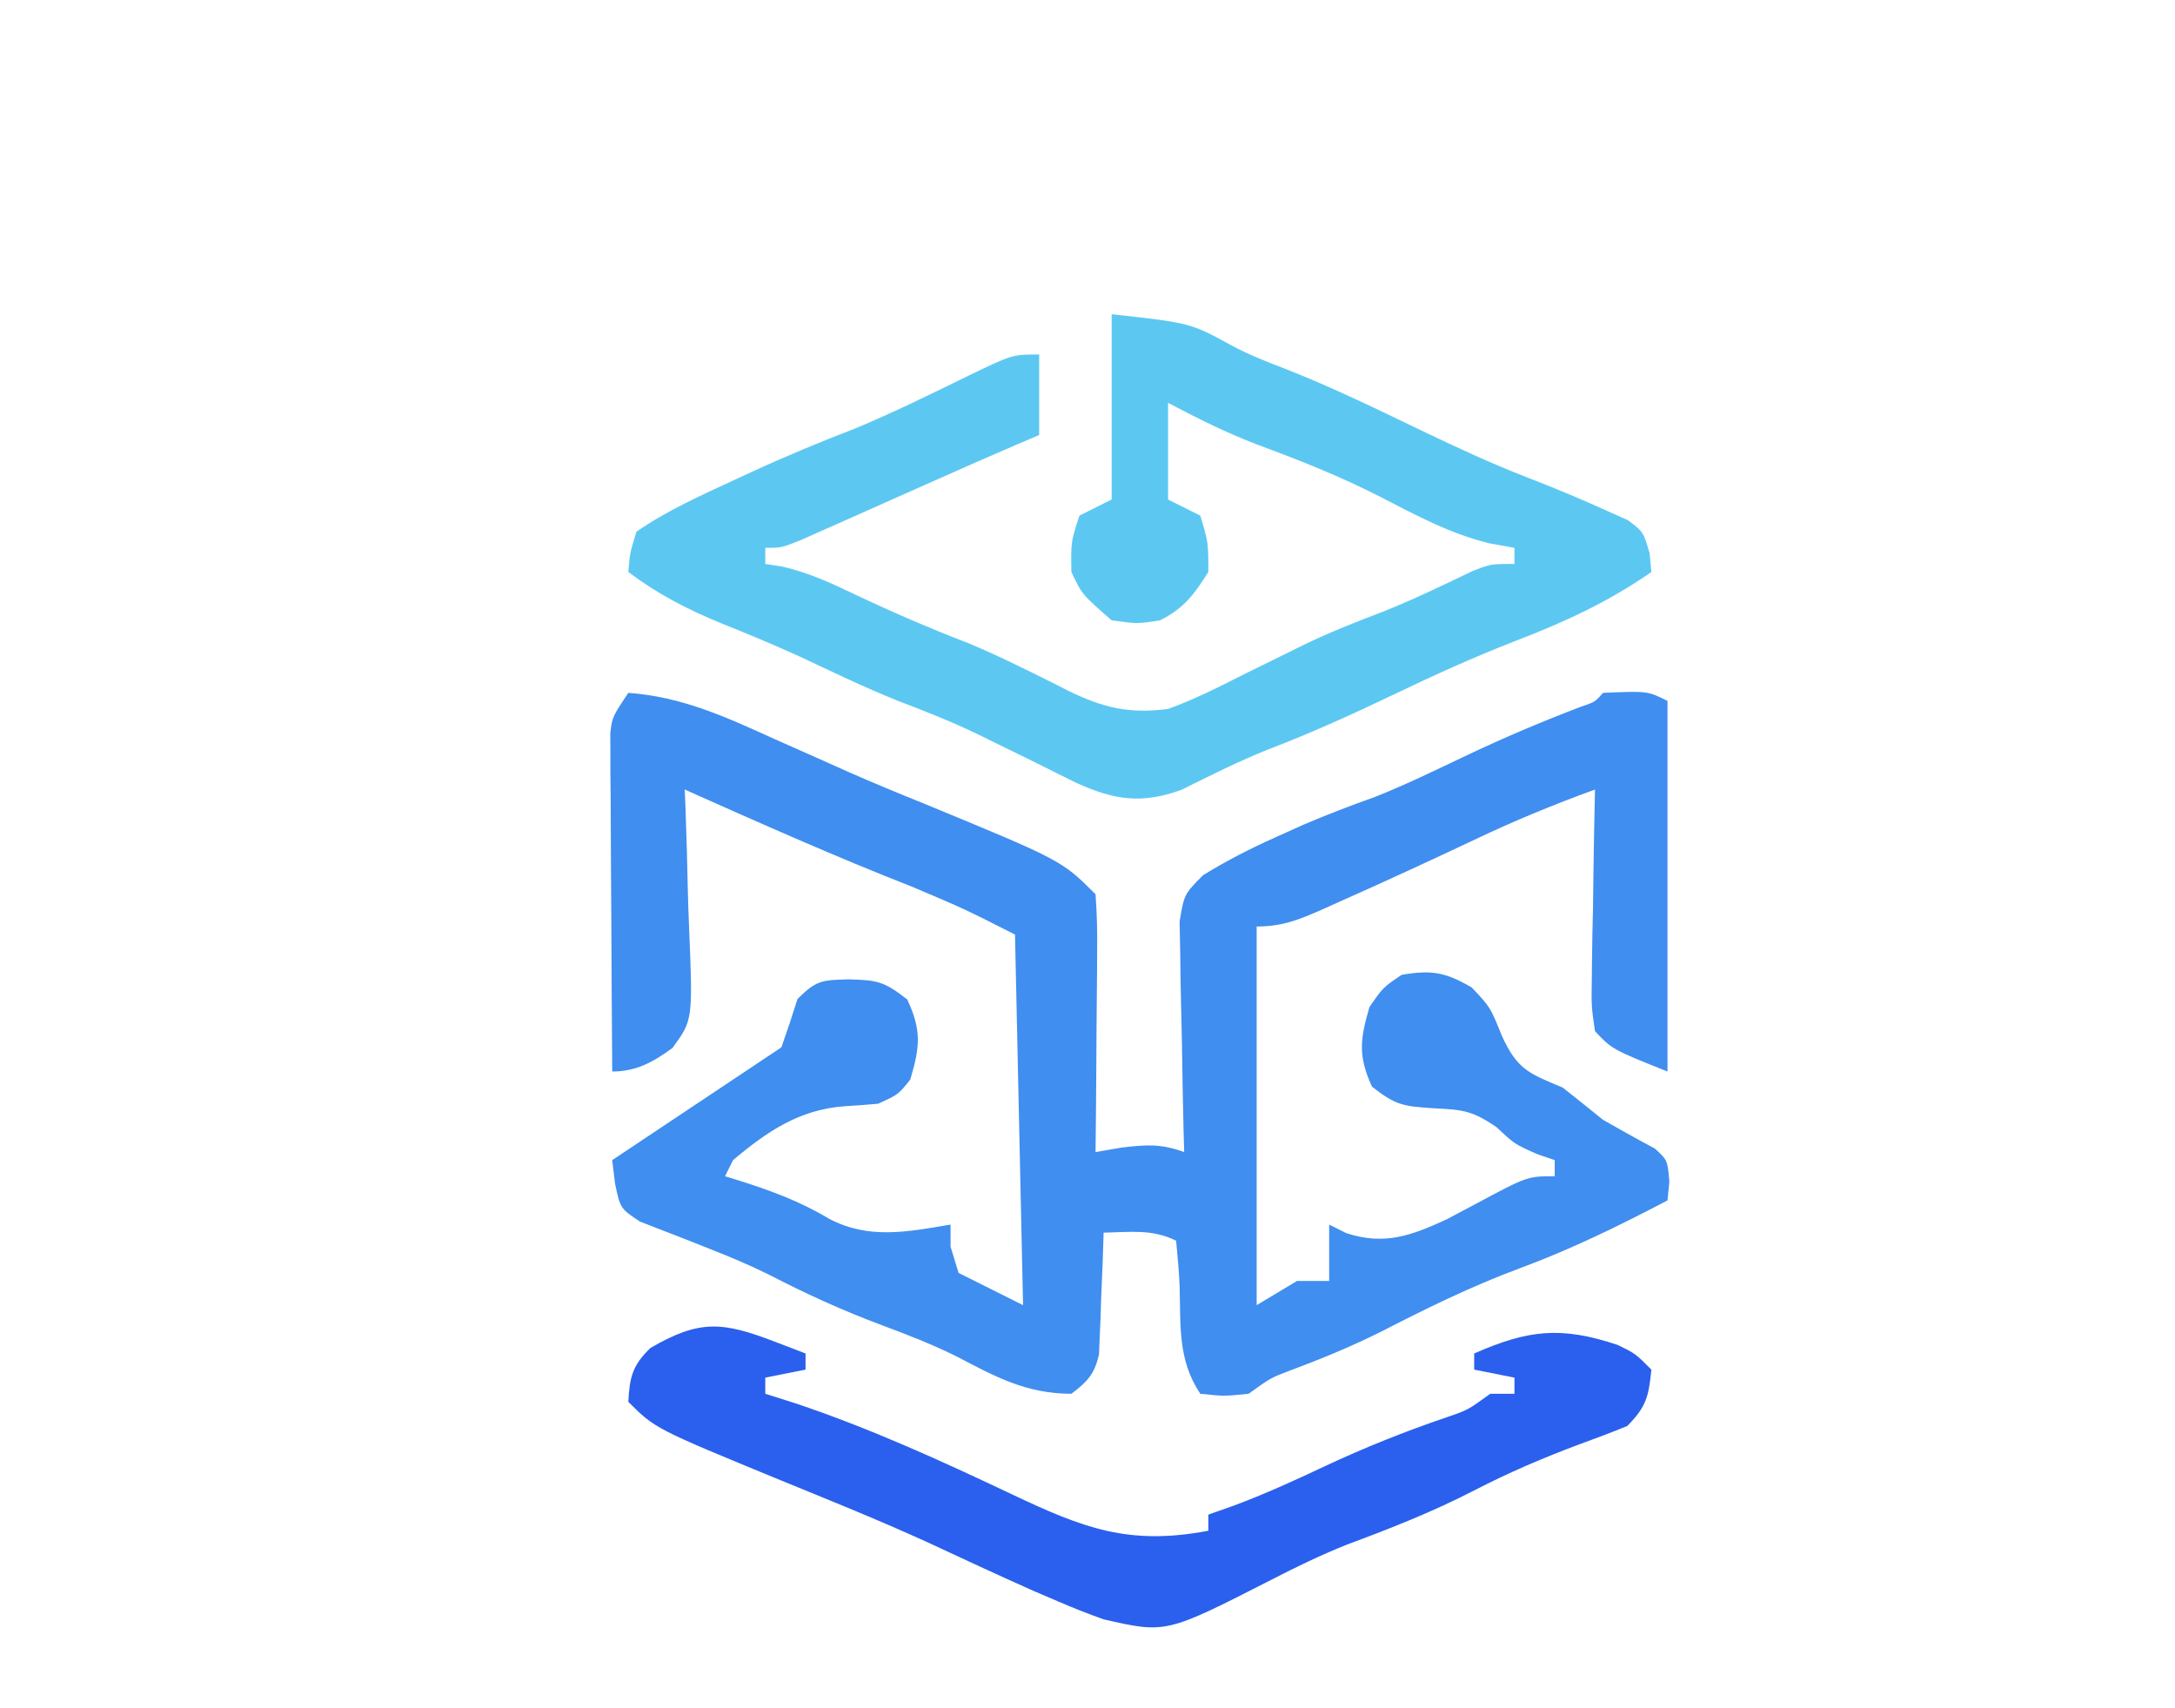
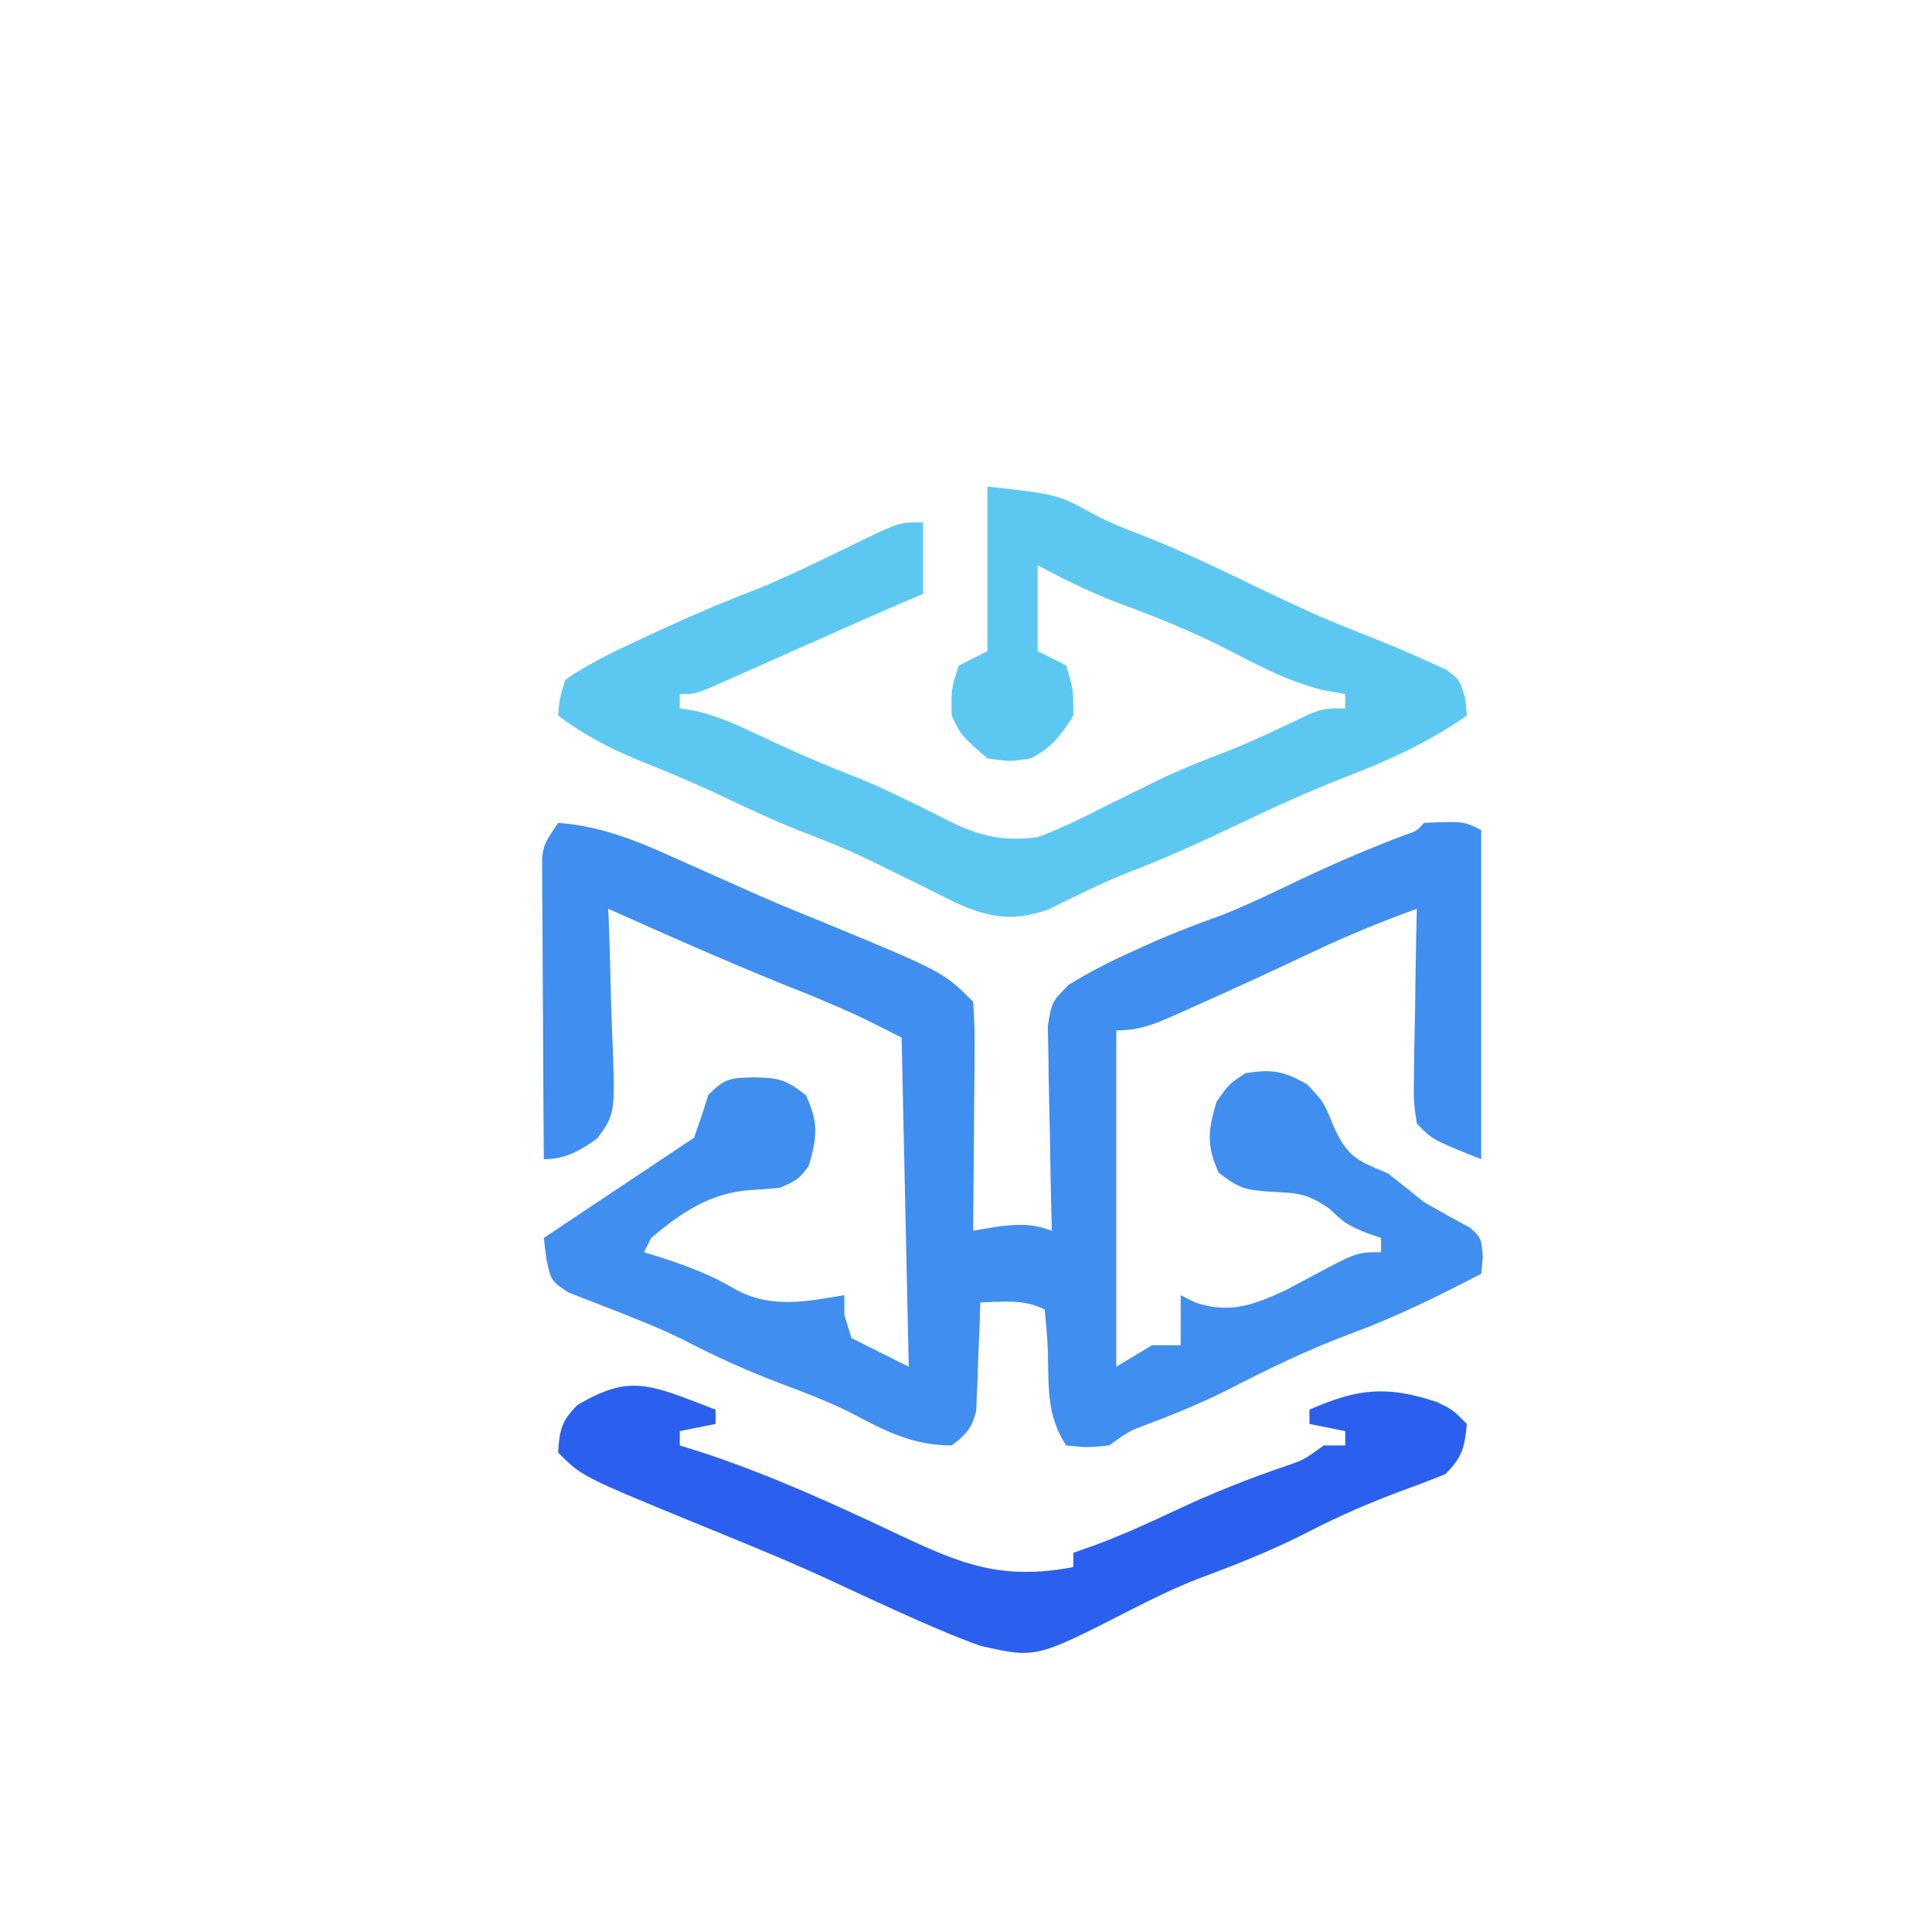
- <svg xmlns="http://www.w3.org/2000/svg" version="1.1" width="270" height="212">
-   <path d="M0 0 C6.689 0.485 12.125 3.004 18.188 5.75 C20.252 6.669 22.317 7.587 24.383 8.504 C25.851 9.16 25.851 9.16 27.349 9.829 C30.397 11.175 33.471 12.444 36.562 13.688 C53.793 20.793 53.793 20.793 58 25 C58.175 27.437 58.232 29.759 58.195 32.195 C58.192 32.903 58.19 33.61 58.187 34.339 C58.176 36.601 58.15 38.863 58.125 41.125 C58.115 42.658 58.106 44.19 58.098 45.723 C58.076 49.482 58.041 53.241 58 57 C59.072 56.814 60.145 56.629 61.25 56.438 C64.404 56.07 66.098 55.955 69 57 C68.974 56.052 68.948 55.103 68.921 54.126 C68.835 50.6 68.773 47.075 68.725 43.548 C68.7 42.023 68.666 40.498 68.623 38.974 C68.562 36.779 68.534 34.586 68.512 32.391 C68.486 31.071 68.459 29.751 68.432 28.392 C69 25 69 25 71.34 22.638 C74.262 20.839 77.182 19.343 80.312 17.938 C81.466 17.419 82.62 16.901 83.809 16.367 C86.753 15.106 89.703 13.98 92.719 12.906 C96.675 11.335 100.495 9.454 104.34 7.631 C108.908 5.476 113.518 3.52 118.242 1.727 C119.994 1.134 119.994 1.134 121 0 C126.529 -0.235 126.529 -0.235 129 1 C129 16.18 129 31.36 129 47 C122.142 44.257 122.142 44.257 120 42 C119.546 38.906 119.546 38.906 119.609 35.145 C119.615 34.483 119.621 33.821 119.627 33.14 C119.649 31.03 119.699 28.922 119.75 26.812 C119.77 25.381 119.788 23.949 119.805 22.518 C119.849 19.011 119.918 15.506 120 12 C114.868 13.868 109.933 15.894 105 18.25 C99.444 20.874 93.867 23.445 88.25 25.938 C87.571 26.244 86.891 26.55 86.191 26.866 C83.284 28.148 81.215 29 78 29 C78 44.51 78 60.02 78 76 C79.65 75.01 81.3 74.02 83 73 C84.32 73 85.64 73 87 73 C87 70.69 87 68.38 87 66 C87.701 66.351 88.403 66.701 89.125 67.062 C93.828 68.596 97.12 67.405 101.543 65.371 C102.762 64.735 103.977 64.09 105.188 63.438 C111.612 60 111.612 60 115 60 C115 59.34 115 58.68 115 58 C114.278 57.752 113.556 57.505 112.812 57.25 C110 56 110 56 107.812 53.938 C104.735 51.817 103.56 51.743 99.938 51.562 C96.281 51.317 95.287 51.227 92.312 48.875 C90.568 45.053 90.834 43.008 92 39 C93.688 36.562 93.688 36.562 96 35 C99.716 34.367 101.423 34.665 104.688 36.562 C107 39 107 39 108.438 42.562 C110.357 46.785 111.823 47.245 116 49 C117.675 50.323 119.341 51.657 121 53 C123.129 54.214 125.261 55.41 127.426 56.559 C129 58 129 58 129.23 60.66 C129.116 61.818 129.116 61.818 129 63 C122.986 66.153 117.001 69.085 110.625 71.438 C104.617 73.668 99.002 76.438 93.312 79.359 C89.609 81.194 85.86 82.738 81.988 84.176 C79.743 85.031 79.743 85.031 77 87 C73.938 87.312 73.938 87.312 71 87 C68.182 82.773 68.579 78.552 68.434 73.629 C68.355 71.749 68.184 69.873 68 68 C65.043 66.522 62.258 66.94 59 67 C58.963 68.192 58.925 69.385 58.887 70.613 C58.821 72.18 58.755 73.746 58.688 75.312 C58.665 76.098 58.642 76.884 58.619 77.693 C58.584 78.451 58.548 79.208 58.512 79.988 C58.486 80.685 58.459 81.381 58.432 82.099 C57.873 84.558 57 85.494 55 87 C49.488 87 45.608 84.931 40.805 82.391 C37.761 80.881 34.684 79.684 31.5 78.5 C26.619 76.675 22.032 74.589 17.41 72.191 C14.897 70.949 12.359 69.898 9.75 68.875 C8.931 68.55 8.113 68.225 7.27 67.891 C5.328 67.129 3.383 66.376 1.438 65.625 C-1 64 -1 64 -1.652 60.898 C-1.824 59.464 -1.824 59.464 -2 58 C5 53.333 12 48.667 19 44 C19.704 42.013 20.371 40.012 21 38 C23.381 35.619 24.107 35.655 27.375 35.562 C30.891 35.653 31.755 35.807 34.625 38.062 C36.426 41.91 36.198 43.956 35 48 C33.5 49.875 33.5 49.875 31 51 C29.606 51.131 28.21 51.232 26.812 51.312 C21.203 51.74 17.239 54.433 13 58 C12.67 58.66 12.34 59.32 12 60 C12.557 60.17 13.114 60.34 13.688 60.516 C17.691 61.787 21.263 63.092 24.875 65.25 C29.814 67.889 34.66 66.903 40 66 C40 66.907 40 67.815 40 68.75 C40.33 69.823 40.66 70.895 41 72 C43.64 73.32 46.28 74.64 49 76 C48.67 60.82 48.34 45.64 48 30 C41.739 26.827 41.739 26.827 35.375 24.125 C25.795 20.376 16.394 16.191 7 12 C7.037 12.883 7.073 13.765 7.111 14.675 C7.231 17.964 7.318 21.252 7.385 24.543 C7.42 25.964 7.467 27.385 7.528 28.805 C8.02 40.608 8.02 40.608 5.481 44.073 C3.11 45.815 0.996 47 -2 47 C-2.049 40.789 -2.086 34.577 -2.11 28.366 C-2.12 26.252 -2.134 24.139 -2.151 22.025 C-2.175 18.989 -2.186 15.954 -2.195 12.918 C-2.206 11.971 -2.216 11.024 -2.227 10.048 C-2.227 9.168 -2.227 8.287 -2.227 7.38 C-2.231 6.605 -2.236 5.83 -2.241 5.031 C-2 3 -2 3 0 0 Z " fill="#408EEF" transform="translate(78,86)" />
-   <path d="M0 0 C9.795 1.088 9.795 1.088 14.945 3.914 C17.031 5.017 19.106 5.855 21.312 6.688 C27.368 9.044 33.174 11.905 39.028 14.713 C43.164 16.687 47.285 18.596 51.562 20.25 C54.937 21.563 58.268 22.934 61.562 24.438 C62.389 24.807 63.215 25.177 64.066 25.559 C66 27 66 27 66.777 29.66 C66.851 30.432 66.924 31.204 67 32 C61.623 35.731 56.241 38.207 50.136 40.553 C45.043 42.53 40.113 44.764 35.188 47.125 C29.964 49.626 24.753 51.997 19.336 54.059 C15.683 55.531 12.167 57.294 8.641 59.047 C3.699 60.831 0.302 60.298 -4.391 58.172 C-6.016 57.375 -7.635 56.568 -9.25 55.75 C-10.955 54.913 -12.66 54.079 -14.367 53.246 C-15.579 52.652 -15.579 52.652 -16.815 52.046 C-20.024 50.51 -23.304 49.222 -26.625 47.953 C-30.721 46.309 -34.688 44.384 -38.684 42.512 C-41.905 41.043 -45.154 39.697 -48.438 38.375 C-52.696 36.632 -56.323 34.758 -60 32 C-59.812 29.688 -59.812 29.688 -59 27 C-55.2 24.372 -50.997 22.495 -46.812 20.562 C-46.144 20.252 -45.475 19.941 -44.787 19.621 C-40.515 17.652 -36.207 15.862 -31.816 14.176 C-27.057 12.189 -22.429 9.91 -17.799 7.641 C-12.323 5 -12.323 5 -9 5 C-9 8.3 -9 11.6 -9 15 C-9.891 15.378 -10.781 15.755 -11.699 16.145 C-15.174 17.633 -18.629 19.163 -22.082 20.699 C-23.178 21.186 -24.275 21.672 -25.404 22.174 C-27.697 23.192 -29.989 24.213 -32.279 25.236 C-33.369 25.719 -34.459 26.202 -35.582 26.699 C-37.071 27.362 -37.071 27.362 -38.589 28.038 C-41 29 -41 29 -43 29 C-43 29.66 -43 30.32 -43 31 C-42.303 31.107 -41.605 31.214 -40.887 31.324 C-37.59 32.096 -34.863 33.345 -31.812 34.812 C-27.17 37.006 -22.528 39.013 -17.738 40.855 C-15.541 41.774 -13.428 42.75 -11.293 43.801 C-10.636 44.121 -9.979 44.442 -9.302 44.772 C-8.009 45.408 -6.721 46.055 -5.44 46.715 C-1.059 48.861 2.157 49.626 7 49 C10.231 47.82 13.253 46.315 16.312 44.75 C18.005 43.915 19.699 43.081 21.395 42.25 C22.196 41.854 22.997 41.459 23.823 41.051 C27.058 39.489 30.366 38.18 33.723 36.906 C37.443 35.426 41.04 33.679 44.652 31.953 C47 31 47 31 50 31 C50 30.34 50 29.68 50 29 C48.969 28.814 47.938 28.629 46.875 28.438 C42.056 27.248 37.888 25.025 33.501 22.747 C28.444 20.148 23.268 18.105 17.934 16.133 C14.136 14.666 10.595 12.903 7 11 C7 14.96 7 18.92 7 23 C8.32 23.66 9.64 24.32 11 25 C12 28.312 12 28.312 12 32 C10.234 34.802 8.97 36.515 6 38 C3.188 38.438 3.188 38.438 0 38 C-3.671 34.797 -3.671 34.797 -5 32 C-5.062 28.25 -5.062 28.25 -4 25 C-2.68 24.34 -1.36 23.68 0 23 C0 15.41 0 7.82 0 0 Z " fill="#5CC8F2" transform="translate(138,39)" />
-   <path d="M0 0 C0.706 0.269 1.413 0.539 2.141 0.816 C2.672 1.021 3.203 1.226 3.75 1.438 C3.75 2.098 3.75 2.757 3.75 3.438 C2.1 3.768 0.45 4.098 -1.25 4.438 C-1.25 5.098 -1.25 5.758 -1.25 6.438 C-0.013 6.829 1.225 7.221 2.5 7.625 C11.753 10.724 20.603 14.764 29.411 18.938 C38.227 23.113 43.889 25.316 53.75 23.438 C53.75 22.777 53.75 22.117 53.75 21.438 C54.802 21.066 55.854 20.695 56.938 20.312 C60.742 18.894 64.39 17.231 68.062 15.5 C73.129 13.123 78.208 11.09 83.508 9.297 C85.978 8.444 85.978 8.444 88.75 6.438 C89.74 6.438 90.73 6.438 91.75 6.438 C91.75 5.777 91.75 5.117 91.75 4.438 C90.1 4.107 88.45 3.777 86.75 3.438 C86.75 2.777 86.75 2.118 86.75 1.438 C93.426 -1.491 97.477 -1.987 104.562 0.375 C106.75 1.438 106.75 1.438 108.75 3.438 C108.42 6.735 108.127 8.06 105.75 10.438 C103.811 11.236 101.848 11.978 99.875 12.688 C95.347 14.379 91.042 16.217 86.75 18.438 C81.615 21.086 76.397 23.141 70.984 25.148 C67.713 26.452 64.63 27.95 61.5 29.562 C48.498 36.201 48.498 36.201 40.75 34.438 C38.873 33.769 37.018 33.037 35.188 32.25 C34.145 31.803 33.102 31.355 32.027 30.895 C27.652 28.949 23.312 26.933 18.973 24.91 C12.928 22.148 6.765 19.669 0.613 17.156 C-14.927 10.761 -14.927 10.761 -18.25 7.438 C-18.092 4.361 -17.739 2.909 -15.5 0.75 C-9.33 -2.849 -6.466 -2.479 0 0 Z " fill="#2A60ED" transform="translate(96.25,166.5625)" />
+ <svg xmlns="http://www.w3.org/2000/svg" width="270" height="270" viewBox="0 0 270 270">
+   <path fill="#408eef" d="M78 115c6.69.485 12.125 3.004 18.188 5.75q3.097 1.379 6.195 2.754l2.966 1.325c3.048 1.346 6.122 2.615 9.213 3.859 17.23 7.105 17.23 7.105 21.438 11.312.175 2.437.232 4.76.195 7.195l-.008 2.144c-.011 2.262-.037 4.524-.062 6.786q-.016 2.299-.027 4.598-.035 5.638-.098 11.277l3.25-.562c3.154-.368 4.848-.483 7.75.562l-.08-2.874a983 983 0 0 1-.195-10.578q-.037-2.288-.102-4.574c-.061-2.195-.09-4.388-.111-6.583l-.08-4C147 140 147 140 149.34 137.639c2.922-1.8 5.842-3.295 8.972-4.7l3.497-1.57c2.944-1.262 5.894-2.388 8.91-3.462 3.956-1.571 7.776-3.452 11.62-5.275a193 193 0 0 1 13.903-5.904c1.752-.593 1.752-.593 2.758-1.727 5.53-.235 5.53-.235 8 1v46c-6.858-2.743-6.858-2.743-9-5-.454-3.094-.454-3.094-.39-6.855.005-.662.01-1.324.017-2.005a467 467 0 0 1 .123-6.327q.03-2.148.055-4.295c.044-3.507.113-7.012.195-10.518-5.132 1.868-10.067 3.894-15 6.25a784 784 0 0 1-16.75 7.688l-2.059.928C161.284 143.148 159.215 144 156 144v47l5-3h4v-7l2.125 1.063c4.703 1.533 7.995.342 12.418-1.692q1.83-.954 3.644-1.934C189.613 175 189.613 175 193 175v-2l-2.187-.75c-2.813-1.25-2.813-1.25-5-3.312-3.078-2.12-4.253-2.195-7.875-2.375-3.657-.246-4.651-.336-7.625-2.688-1.745-3.822-1.479-5.867-.313-9.875 1.688-2.437 1.688-2.437 4-4 3.716-.633 5.423-.335 8.688 1.563 2.312 2.437 2.312 2.437 3.75 6 1.919 4.222 3.385 4.682 7.562 6.437a524 524 0 0 1 5 4c2.129 1.214 4.26 2.41 6.426 3.559C207 173 207 173 207.23 175.66L207 178c-6.014 3.153-12 6.085-18.375 8.438-6.008 2.23-11.623 5-17.312 7.921-3.704 1.835-7.453 3.379-11.325 4.817-2.245.855-2.245.855-4.988 2.824-3.062.313-3.062.313-6 0-2.818-4.227-2.42-8.448-2.566-13.371-.08-1.88-.25-3.756-.434-5.629-2.957-1.478-5.742-1.06-9-1l-.113 3.613q-.099 2.35-.2 4.7l-.068 2.38-.107 2.295-.08 2.11c-.559 2.46-1.432 3.396-3.432 4.902-5.512 0-9.392-2.069-14.195-4.61-3.044-1.509-6.12-2.706-9.305-3.89-4.881-1.825-9.468-3.911-14.09-6.309-2.513-1.242-5.05-2.293-7.66-3.316l-2.48-.984q-2.914-1.141-5.832-2.266C77 179 77 179 76.348 175.898L76 173l21-14a169 169 0 0 0 2-6c2.381-2.381 3.107-2.345 6.375-2.437 3.516.09 4.38.244 7.25 2.5 1.8 3.847 1.573 5.893.375 9.937-1.5 1.875-1.5 1.875-4 3-1.394.131-2.79.232-4.187.313-5.61.427-9.574 3.12-13.813 6.687l-1 2 1.688.516c4.003 1.271 7.575 2.576 11.187 4.734 4.939 2.64 9.785 1.653 15.125.75v2.75l1 3.25 8 4-1-46c-6.261-3.173-6.261-3.173-12.625-5.875-9.58-3.75-18.981-7.934-28.375-12.125l.111 2.675c.12 3.29.207 6.577.274 9.868q.052 2.132.143 4.262c.492 11.803.492 11.803-2.047 15.268C81.111 160.815 78.996 162 76 162q-.074-9.317-.11-18.634-.015-3.17-.04-6.34c-.025-3.037-.036-6.072-.045-9.108l-.032-2.87v-2.668l-.014-2.349C76 118 76 118 78 115" />
+   <path fill="#5cc8f2" d="M138 68c9.795 1.088 9.795 1.088 14.945 3.914 2.086 1.103 4.16 1.941 6.368 2.773 6.055 2.357 11.86 5.218 17.715 8.026 4.136 1.974 8.257 3.883 12.535 5.537 3.374 1.313 6.705 2.684 10 4.188l2.503 1.12C204 95 204 95 204.777 97.66L205 100c-5.377 3.73-10.759 6.207-16.864 8.553-5.093 1.977-10.023 4.21-14.948 6.572-5.224 2.5-10.435 4.872-15.852 6.934-3.653 1.472-7.17 3.235-10.695 4.988-4.942 1.784-8.339 1.25-13.032-.875a420 420 0 0 1-4.859-2.422q-2.557-1.255-5.117-2.504l-2.448-1.2c-3.209-1.536-6.49-2.824-9.81-4.093-4.096-1.644-8.063-3.569-12.059-5.441-3.22-1.469-6.47-2.815-9.754-4.137-4.258-1.743-7.885-3.617-11.562-6.375.188-2.312.188-2.312 1-5 3.8-2.628 8.003-4.505 12.188-6.437l2.025-.942c4.272-1.969 8.58-3.759 12.97-5.445 4.76-1.987 9.388-4.266 14.018-6.535C125.677 73 125.677 73 129 73v10l-2.7 1.145a817 817 0 0 0-10.382 4.554l-3.322 1.475q-3.44 1.527-6.875 3.062l-3.303 1.463-3.007 1.339C97 97 97 97 95 97v2l2.113.324c3.297.772 6.024 2.02 9.075 3.489 4.642 2.193 9.284 4.2 14.074 6.042 2.197.919 4.31 1.895 6.445 2.946l1.99.97q1.941.955 3.863 1.944c4.381 2.146 7.597 2.911 12.44 2.285 3.23-1.18 6.253-2.685 9.313-4.25q2.538-1.253 5.082-2.5l2.428-1.2c3.235-1.56 6.543-2.87 9.9-4.144 3.72-1.48 7.317-3.227 10.93-4.953C185 99 185 99 188 99v-2l-3.125-.562c-4.82-1.19-8.987-3.413-13.374-5.691-5.057-2.6-10.233-4.642-15.567-6.614-3.798-1.467-7.339-3.23-10.934-5.133v12l4 2c1 3.313 1 3.313 1 7-1.766 2.802-3.03 4.515-6 6-2.812.438-2.812.438-6 0-3.671-3.203-3.671-3.203-5-6-.062-3.75-.062-3.75 1-7l4-2z" />
+   <path fill="#2a60ed" d="m96.25 195.563 2.14.816L100 197v2l-5 1v2l3.75 1.188c9.253 3.098 18.103 7.138 26.91 11.313 8.817 4.174 14.479 6.377 24.34 4.499v-2l3.188-1.125c3.804-1.418 7.452-3.081 11.125-4.812a147 147 0 0 1 15.445-6.204c2.47-.852 2.47-.852 5.242-2.859h3v-2l-5-1v-2c6.676-2.928 10.727-3.424 17.813-1.062C203 197 203 197 205 199c-.33 3.297-.623 4.623-3 7a138 138 0 0 1-5.875 2.25c-4.528 1.692-8.833 3.53-13.125 5.75-5.135 2.649-10.353 4.704-15.766 6.71-3.271 1.305-6.354 2.802-9.484 4.415-13.002 6.638-13.002 6.638-20.75 4.875a94 94 0 0 1-5.562-2.187l-3.16-1.356c-4.376-1.945-8.716-3.962-13.055-5.984-6.045-2.763-12.208-5.241-18.36-7.754-15.54-6.396-15.54-6.396-18.863-9.719.158-3.076.511-4.529 2.75-6.687 6.17-3.6 9.034-3.23 15.5-.75" />
</svg>
